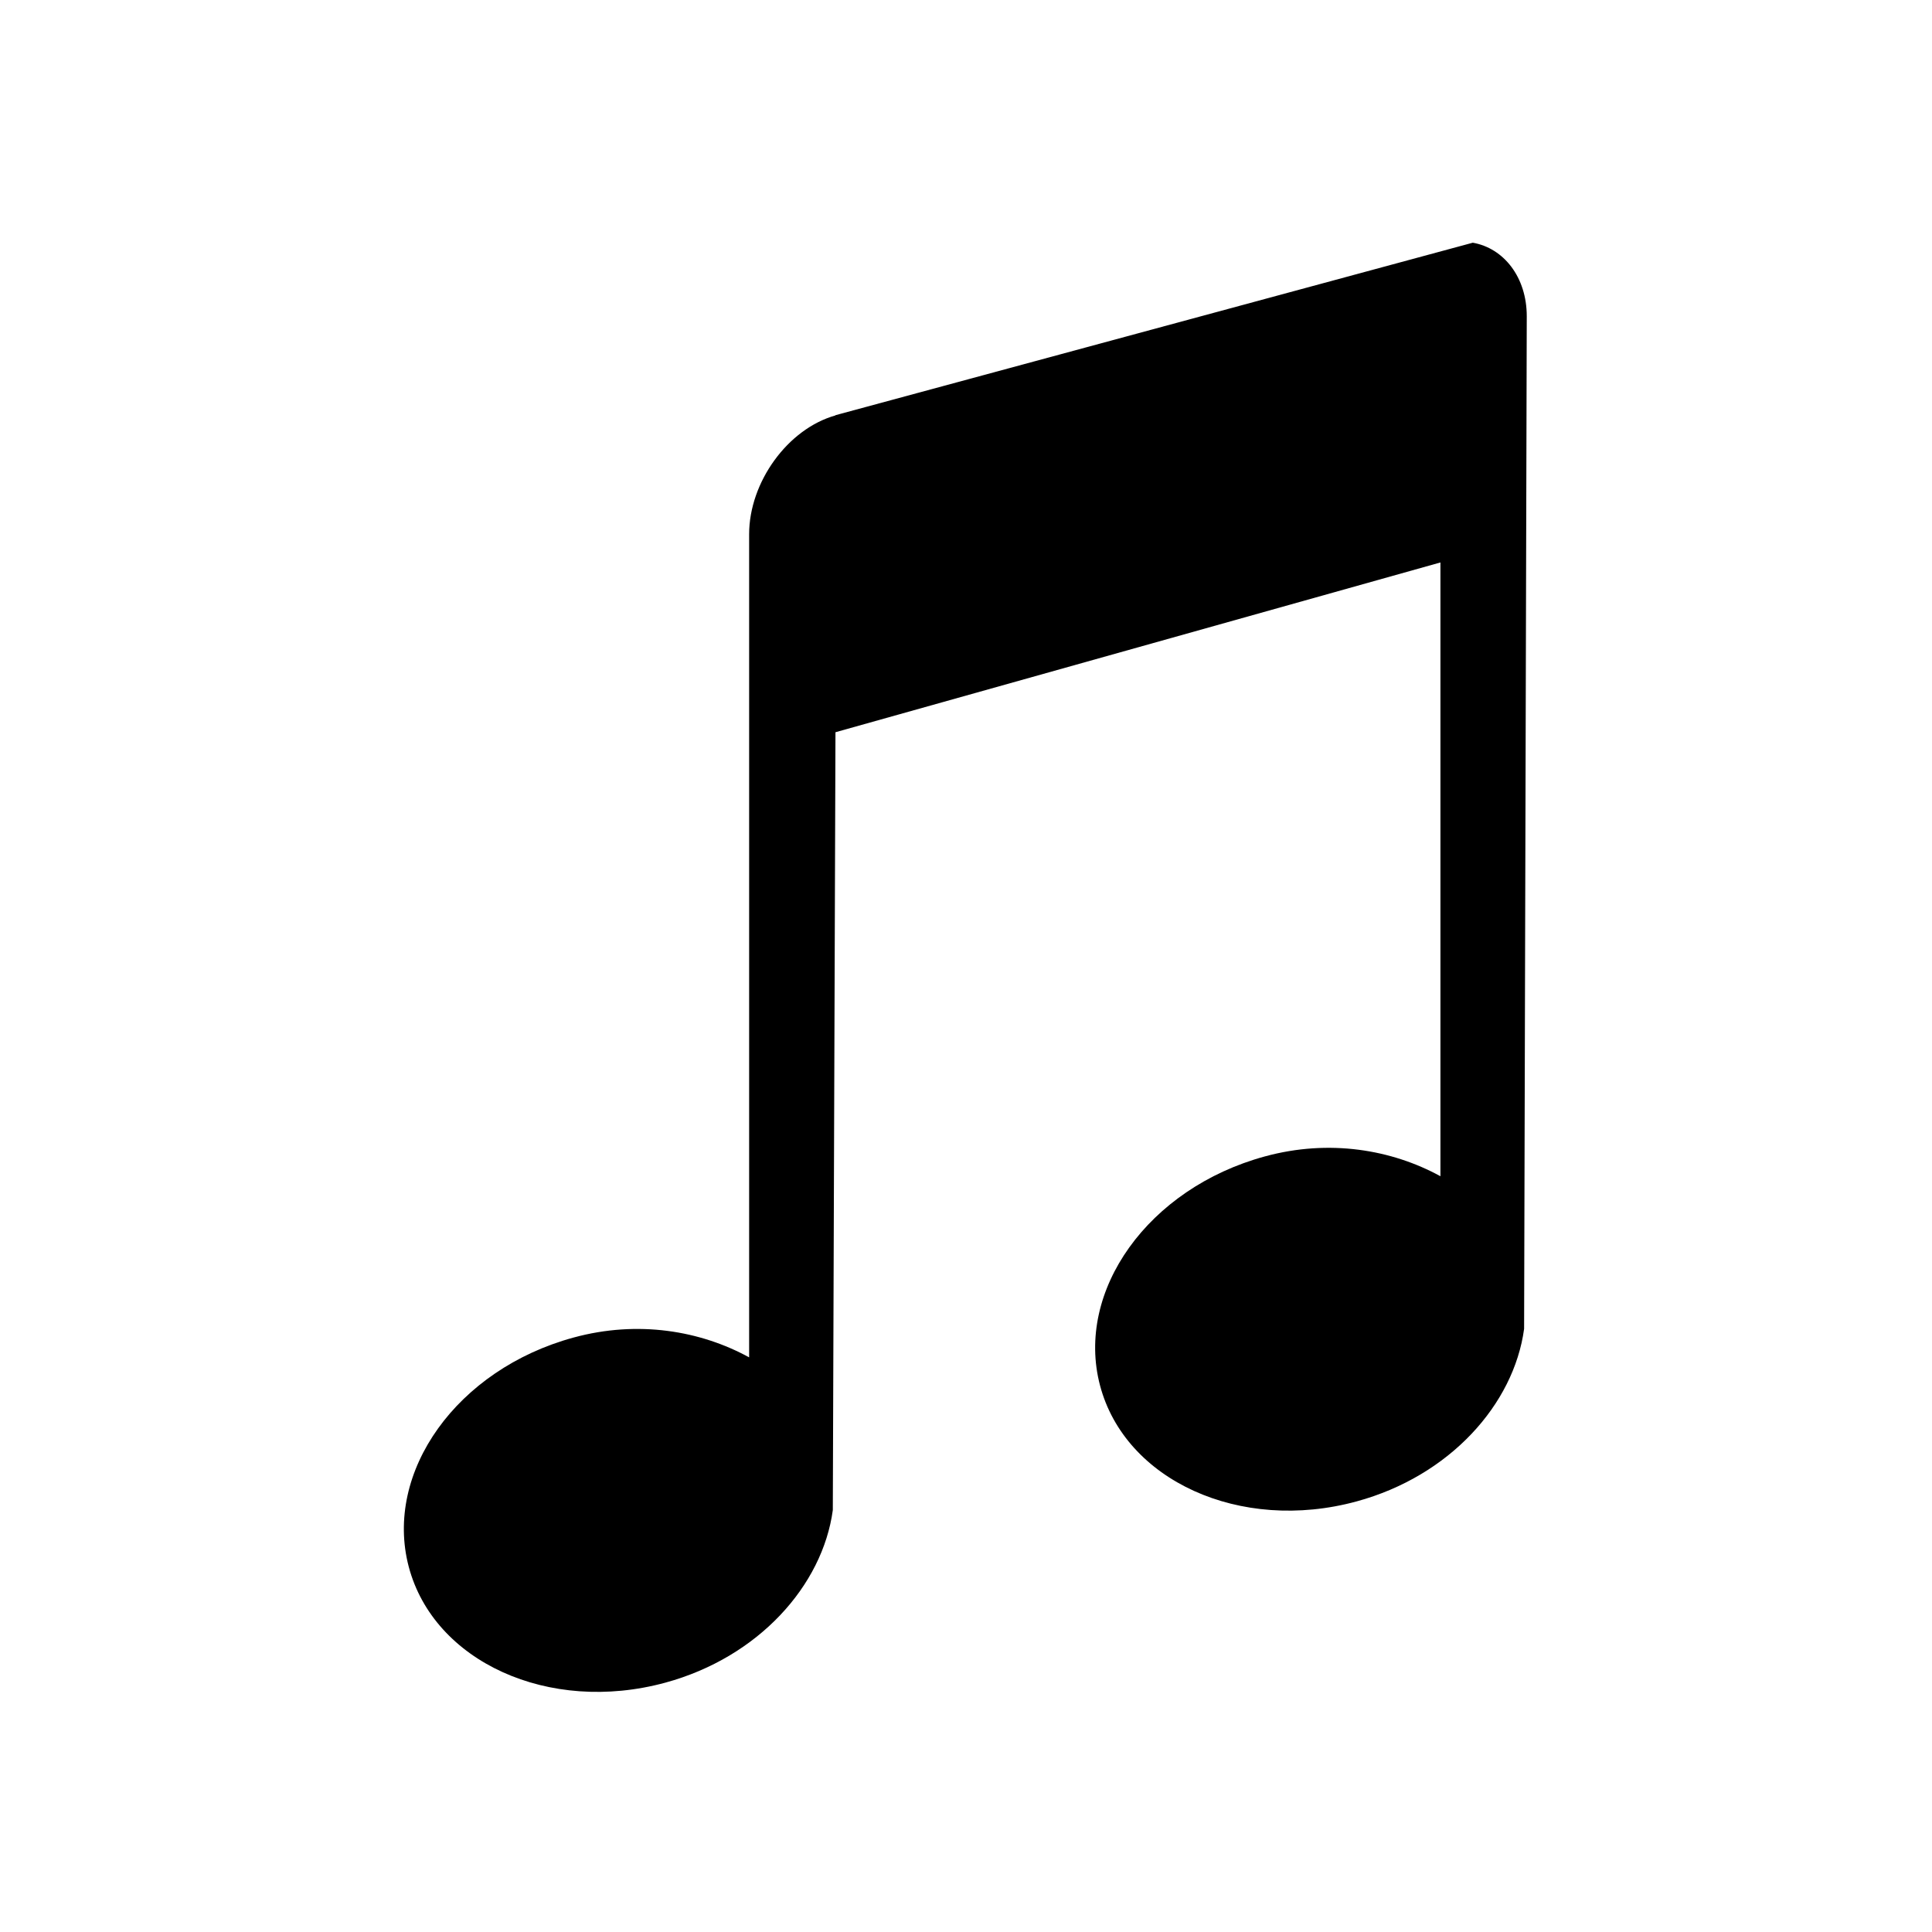
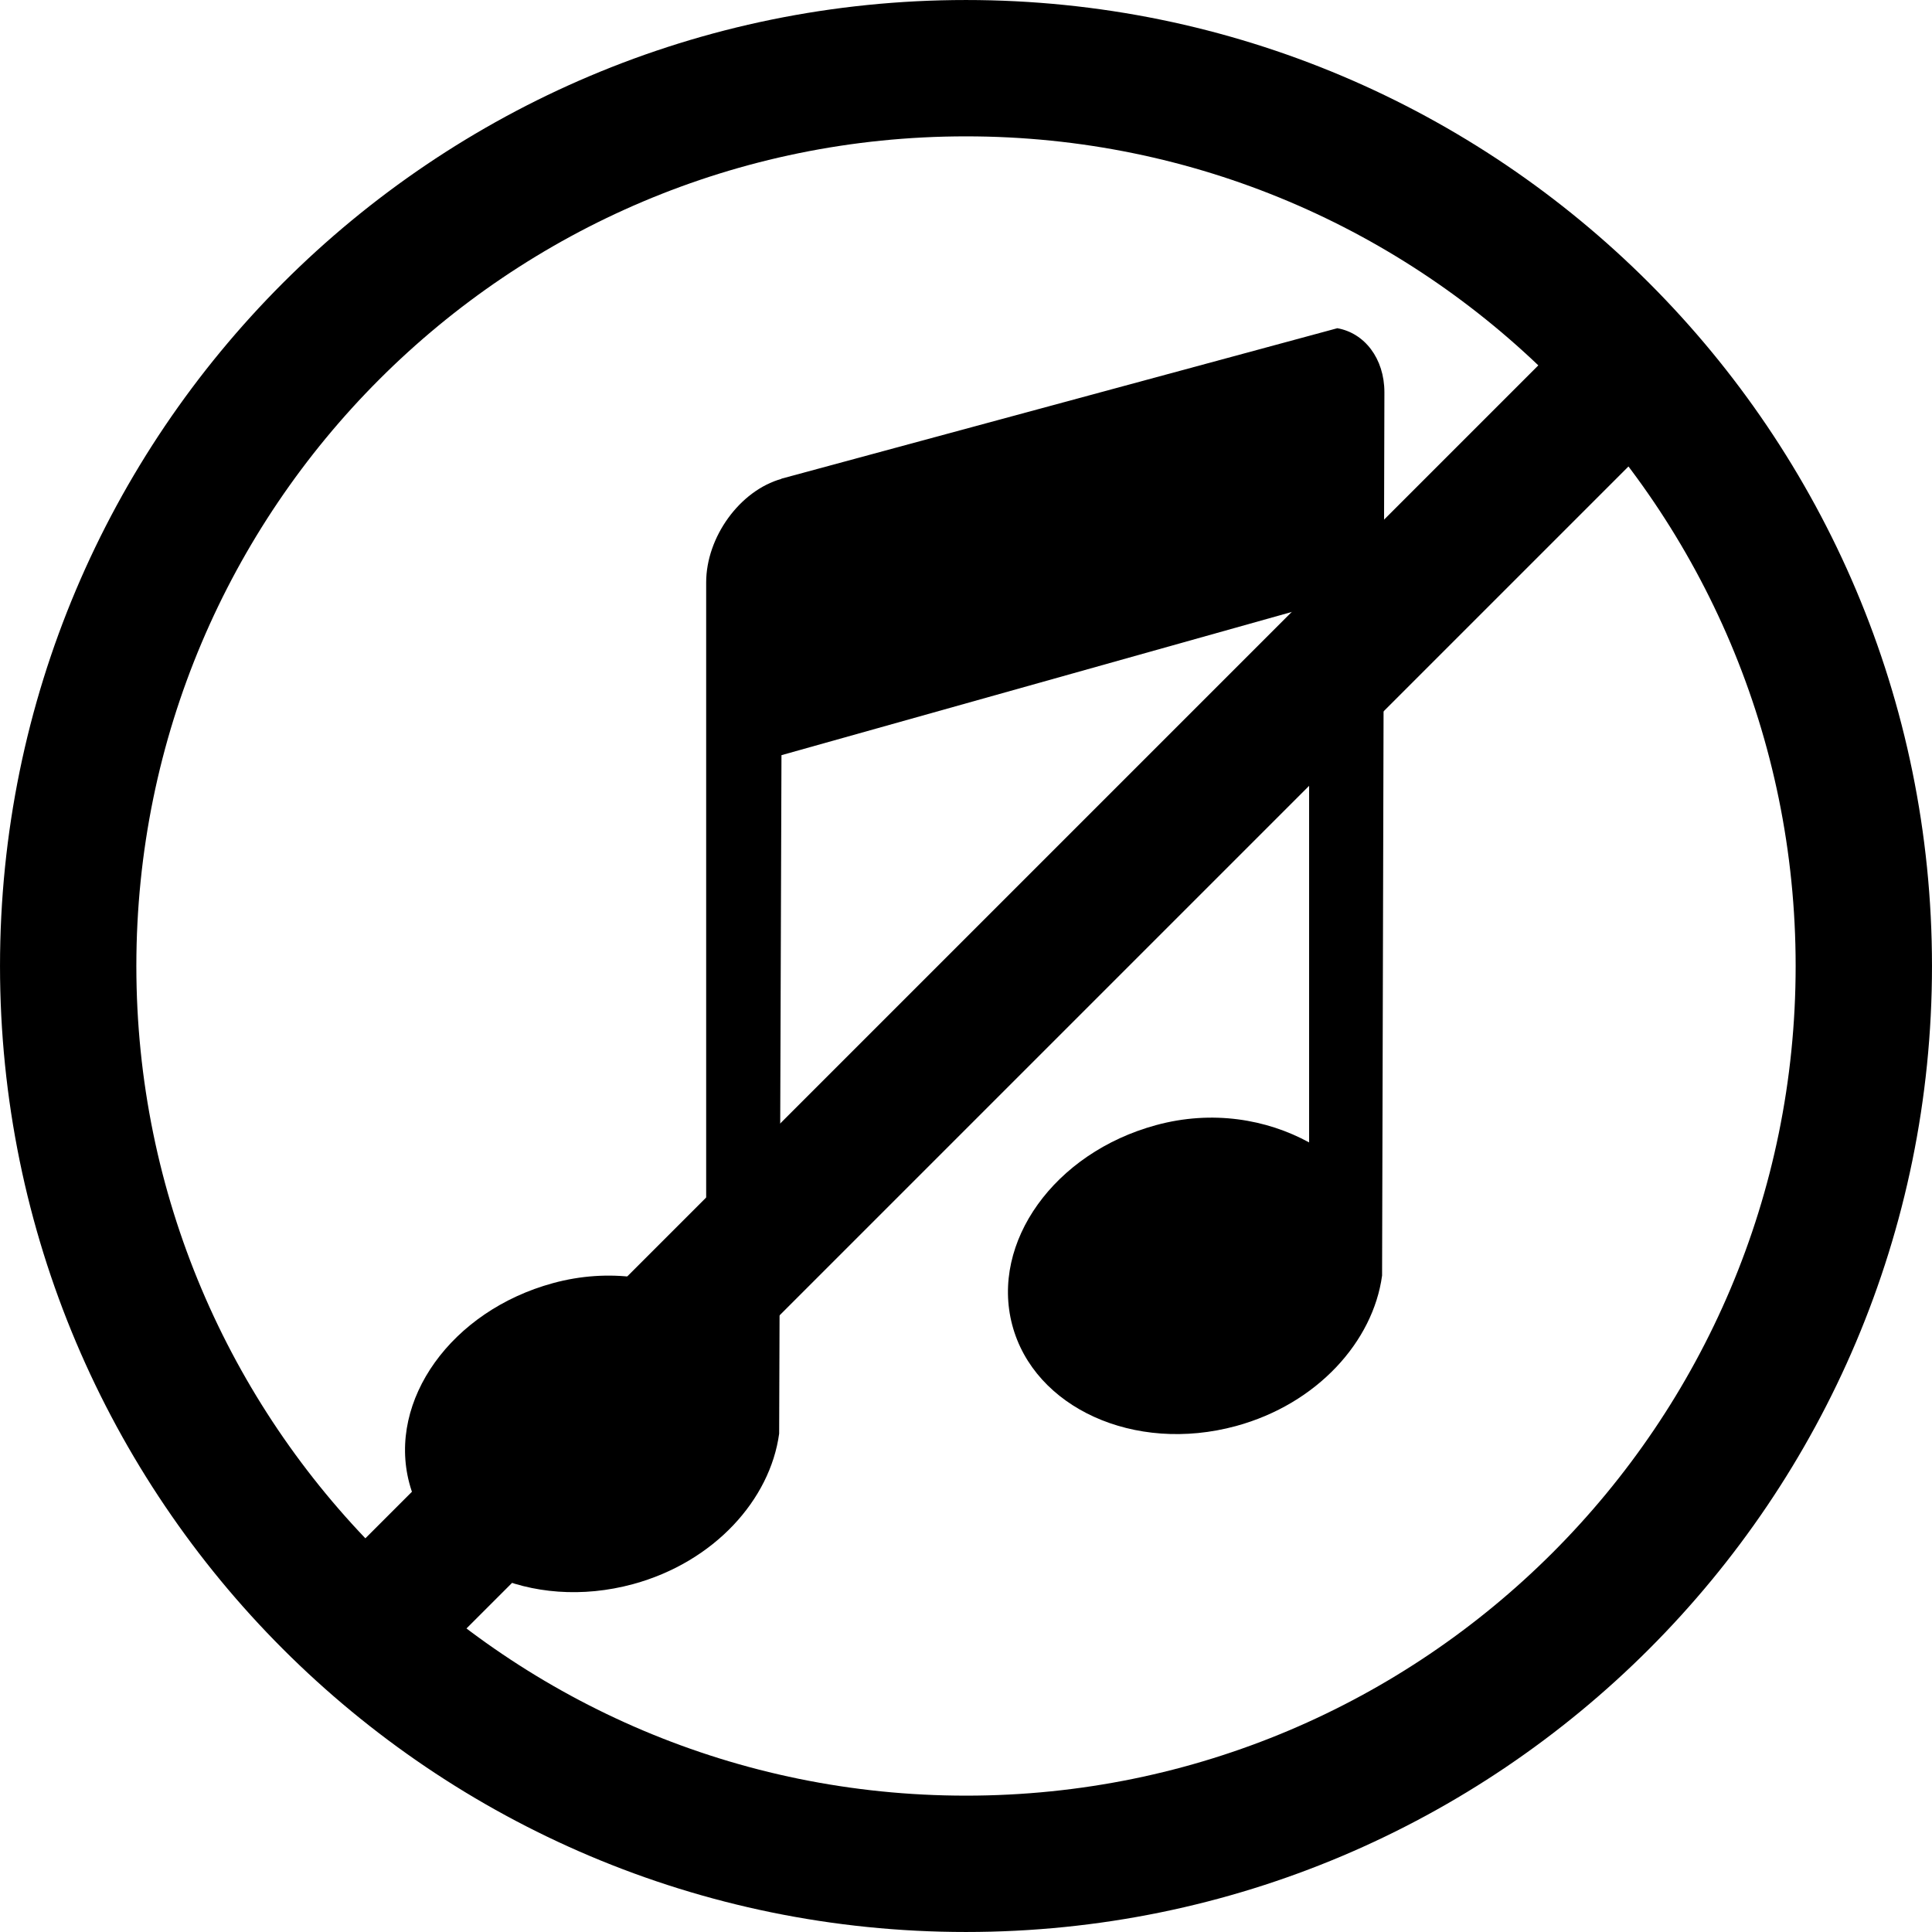
- <svg xmlns="http://www.w3.org/2000/svg" viewBox="0 0 16 16">
-   <g transform="translate(-71.09-24.1)">
-     <path d="m470.58 538.78c-.397.111-.716.554-.716.984v6.817c-.402-.22-.919-.31-1.454-.164-.966.263-1.572 1.113-1.365 1.898.207.785 1.159 1.223 2.125.96.771-.21 1.302-.803 1.387-1.429l.022-6.442 5.01-1.406v5.083c-.402-.22-.919-.31-1.454-.164-.966.263-1.572 1.113-1.365 1.897.207.785 1.159 1.223 2.125.96.771-.21 1.302-.803 1.387-1.429l.022-8.386c0-.323-.19-.564-.447-.609l-5.28 1.429" fill="#000000" transform="translate(-392.57-511.24)" />
+ <svg xmlns="http://www.w3.org/2000/svg" version="1.1" x="0px" y="0px" viewBox="0 0 100 100" enable-background="new 0 0 100 100" xml:space="preserve" id="svg1">
+   <defs id="defs1" />
+   <g transform="matrix(5.451128,0,0,5.451128,-384.7882,-125.3403)" id="musicnotes">
+     <path d="m 470.58,538.78 c -0.397,0.111 -0.716,0.554 -0.716,0.984 v 6.817 c -0.402,-0.22 -0.919,-0.31 -1.454,-0.164 -0.966,0.263 -1.572,1.113 -1.365,1.898 0.207,0.785 1.159,1.223 2.125,0.96 0.771,-0.21 1.302,-0.803 1.387,-1.429 l 0.022,-6.442 5.01,-1.406 v 5.083 c -0.402,-0.22 -0.919,-0.31 -1.454,-0.164 -0.966,0.263 -1.572,1.113 -1.365,1.897 0.207,0.785 1.159,1.223 2.125,0.96 0.771,-0.21 1.302,-0.803 1.387,-1.429 l 0.022,-8.386 c 0,-0.323 -0.19,-0.564 -0.447,-0.609 l -5.28,1.429" fill="#000000" transform="translate(-392.57,-511.24)" id="path1-8" />
  </g>
+   <circle style="fill:#000000;fill-opacity:0;stroke:#000000;stroke-width:7.057;stroke-dasharray:none;stroke-opacity:1" id="outercircle" cx="50" cy="50" r="46.471" />
+   <path style="fill:#ff0000;fill-opacity:0;stroke:#000000;stroke-width:7;stroke-dasharray:none;stroke-opacity:1" d="M 17.603,85.881 82.827,20.657" id="noentrybar" />
</svg>
